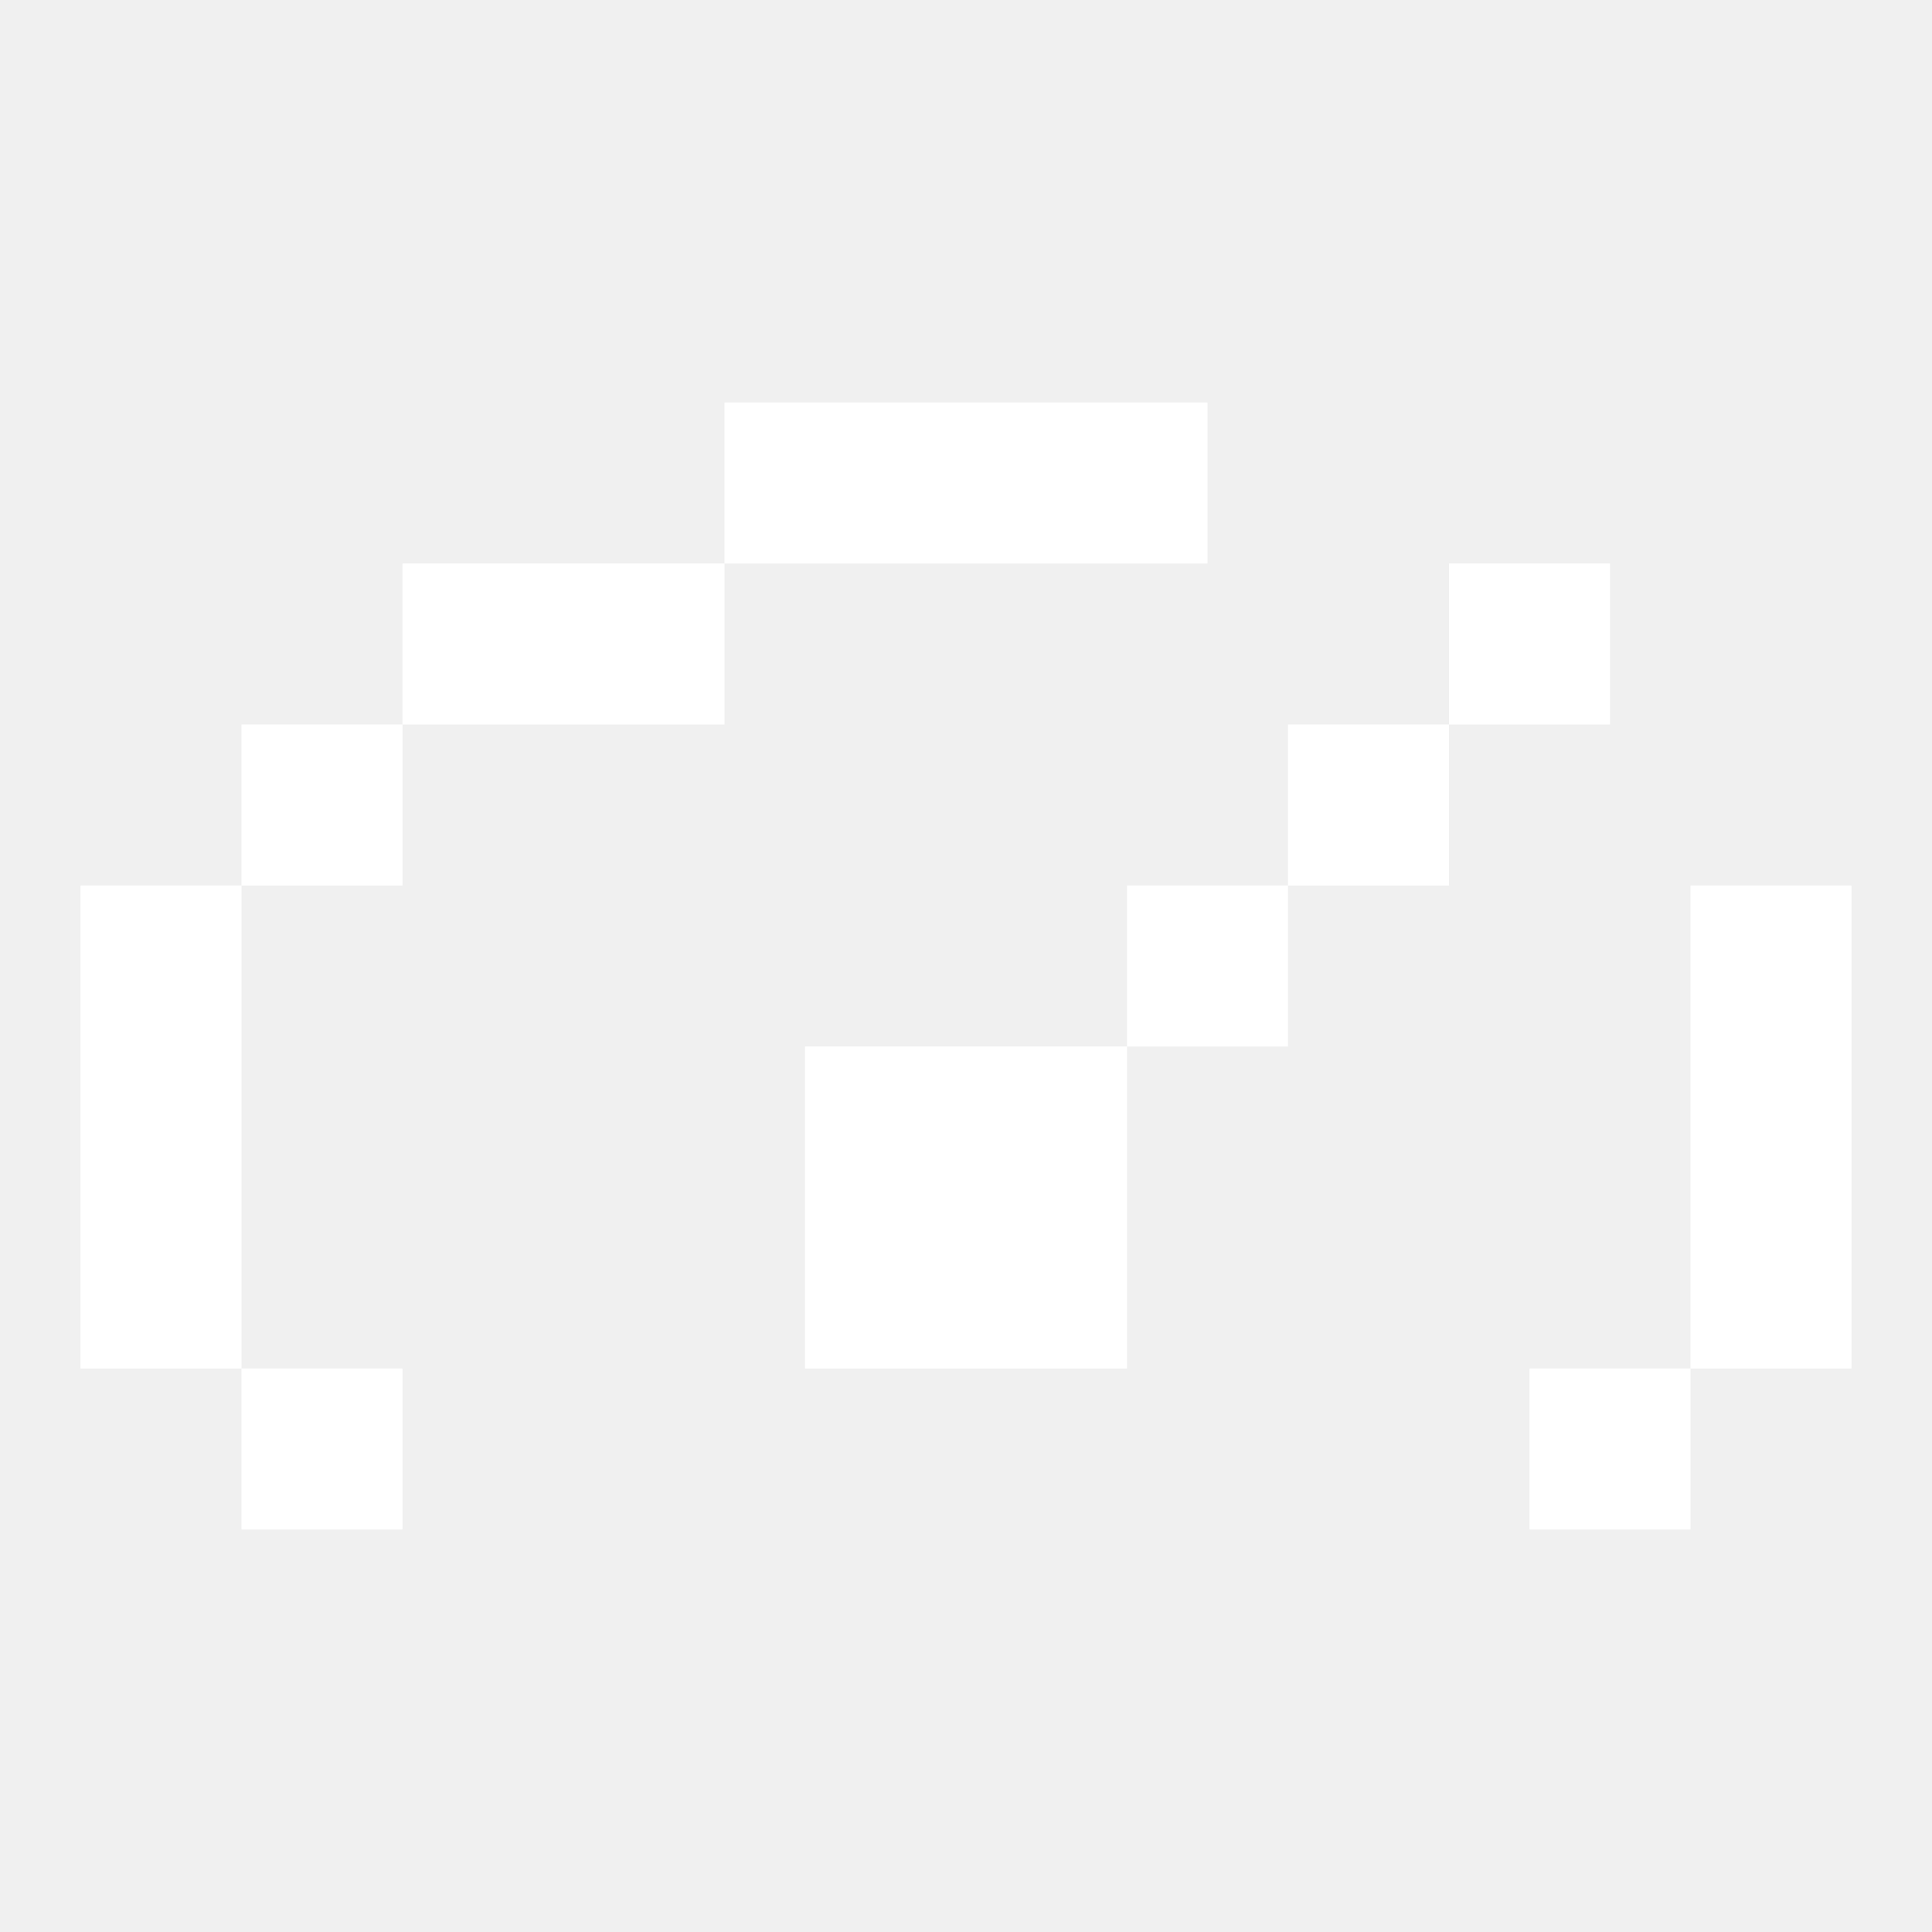
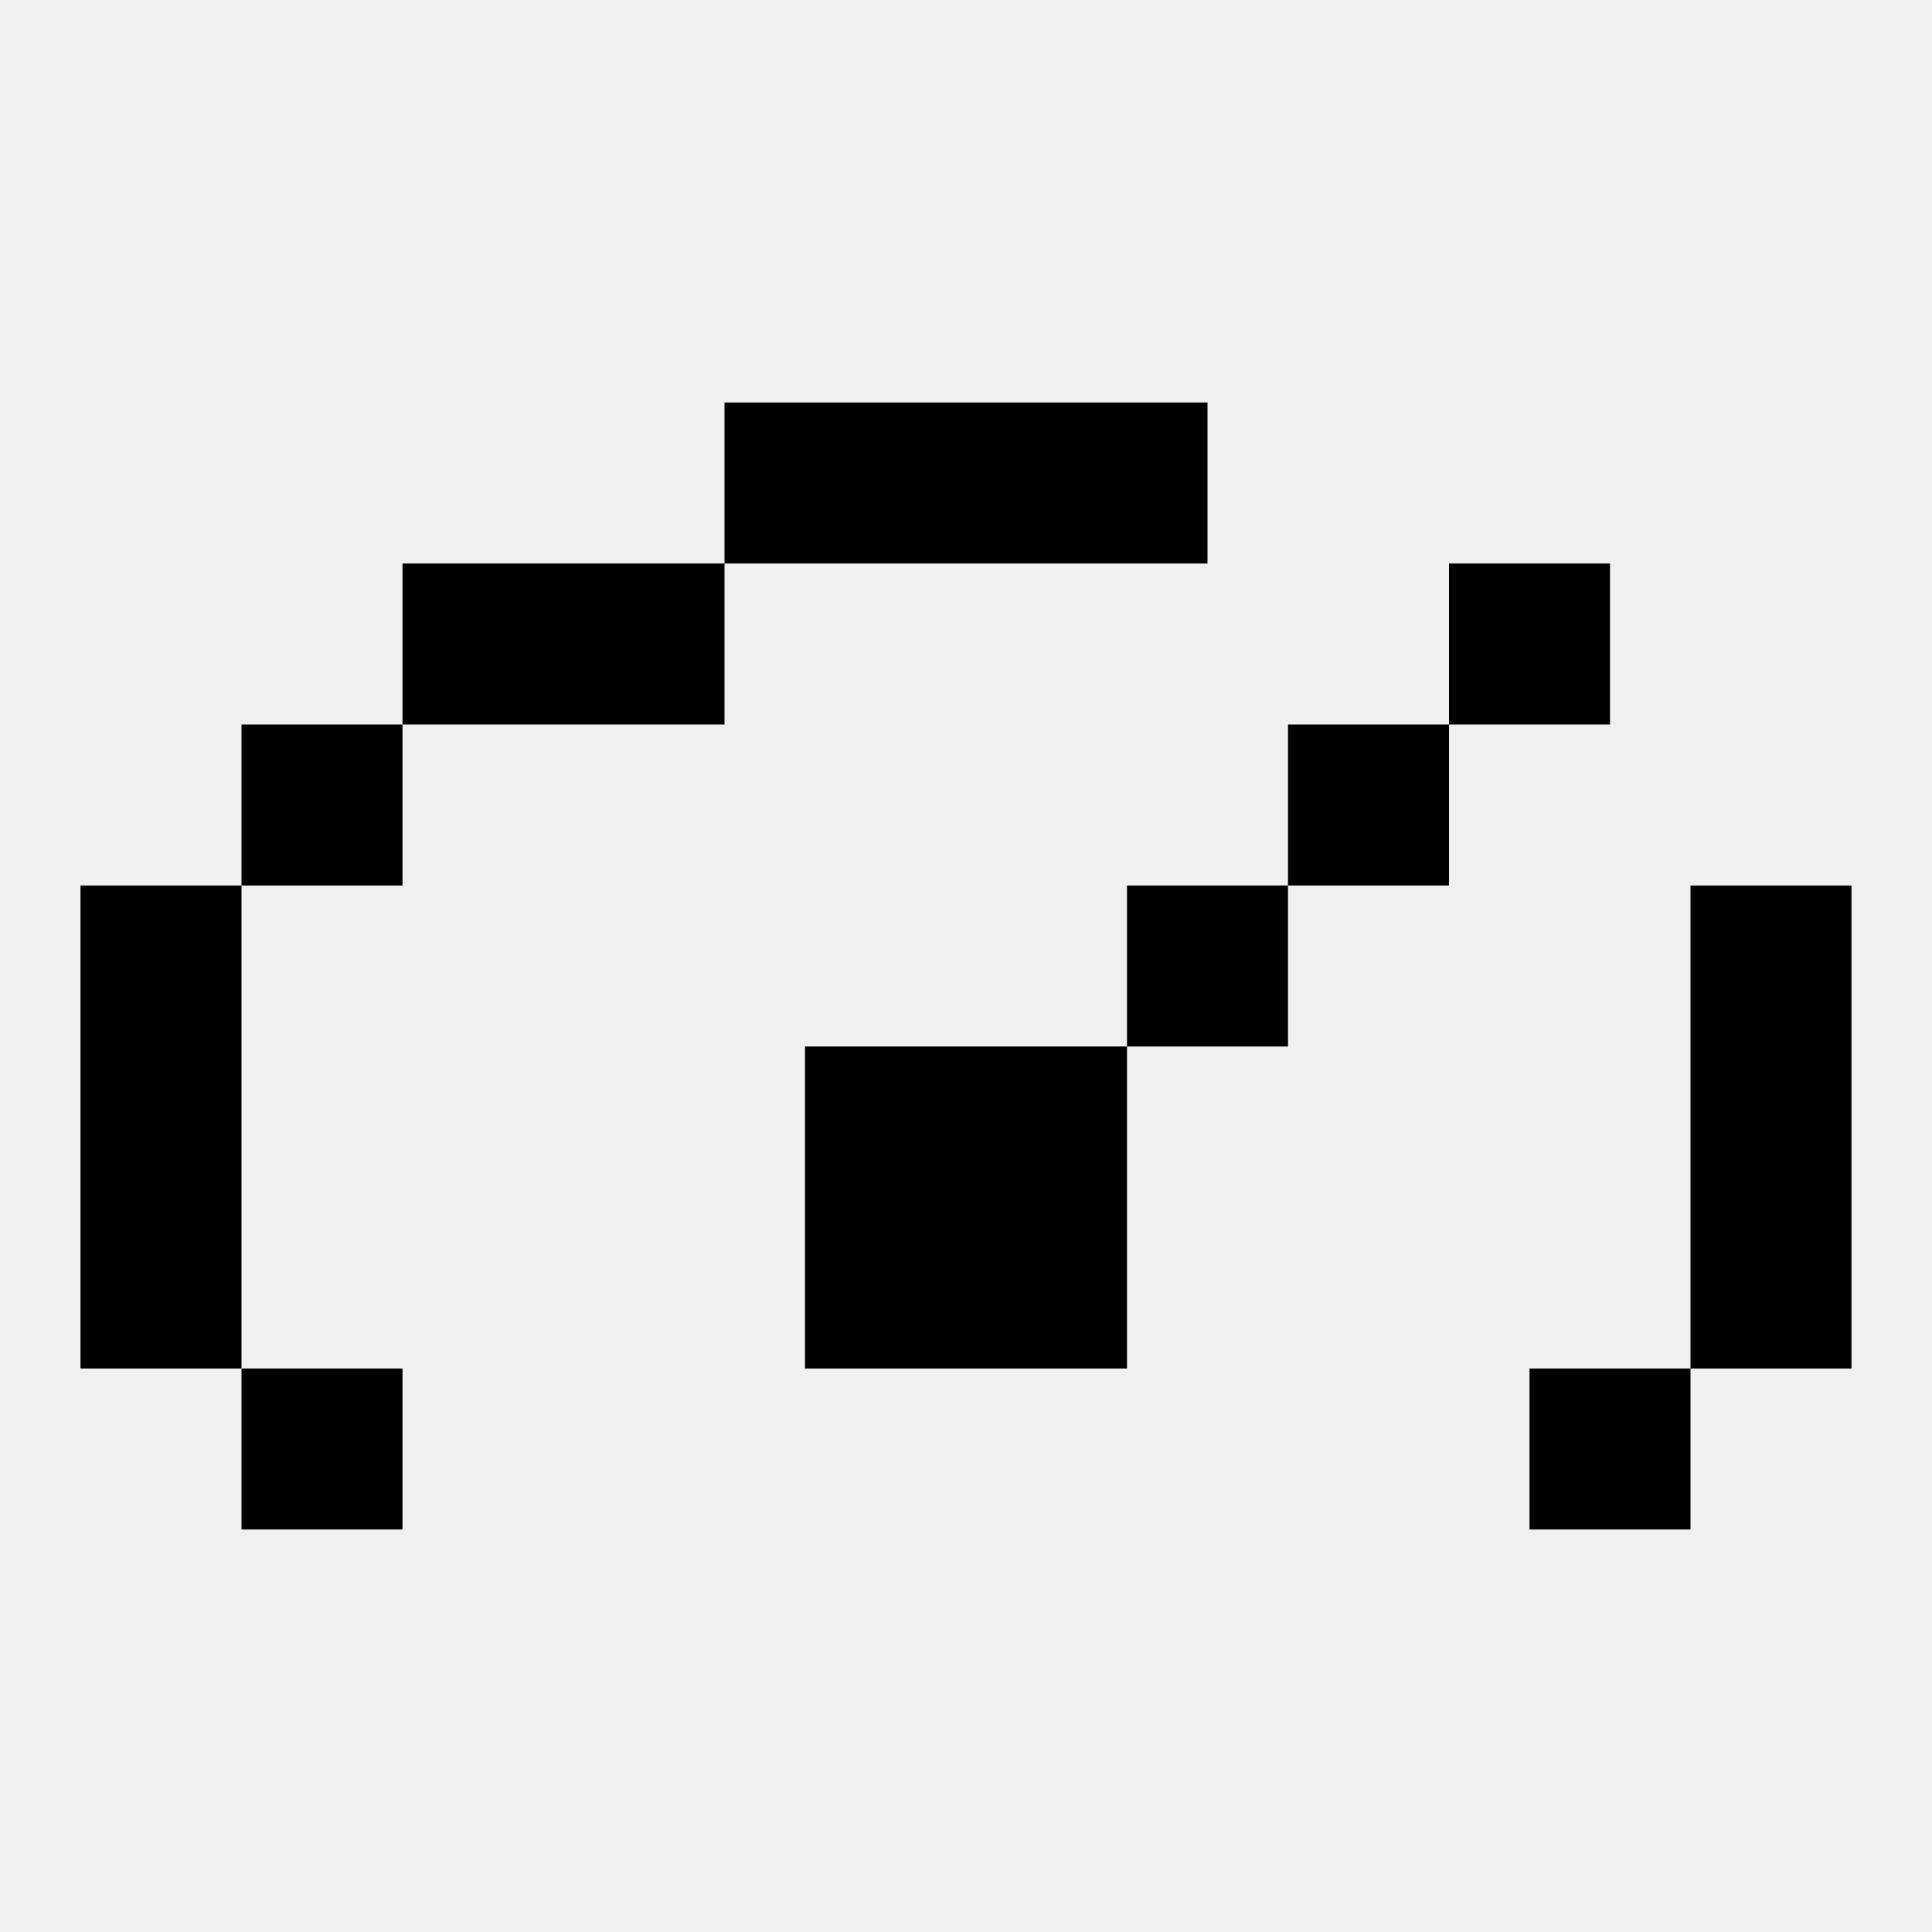
<svg xmlns="http://www.w3.org/2000/svg" width="24" height="24" viewBox="0 0 24 24" fill="none">
-   <path fill-rule="evenodd" clip-rule="evenodd" d="M15 5H9V7H5V9H3V11H1V17H3V19H5V17H3V11H5V9H9V7H15V5ZM23 11H21V17H19V19H21V17H23V11ZM10 13H14V17H10V13ZM16 11H14V13H16V11ZM18 9V11H16V9H18ZM18 9V7H20V9H18Z" fill="white" />
+   <path fill-rule="evenodd" clip-rule="evenodd" d="M15 5H9V7H5V9H3V11H1V17H3V19H5V17H3V11H5V9H9V7H15V5ZM23 11H21V17H19V19H21V17H23V11ZM10 13H14V17H10V13ZM16 11H14V13H16V11ZM18 9V11H16V9H18ZM18 9V7H20V9H18Z" fill="#000000" />
</svg>
